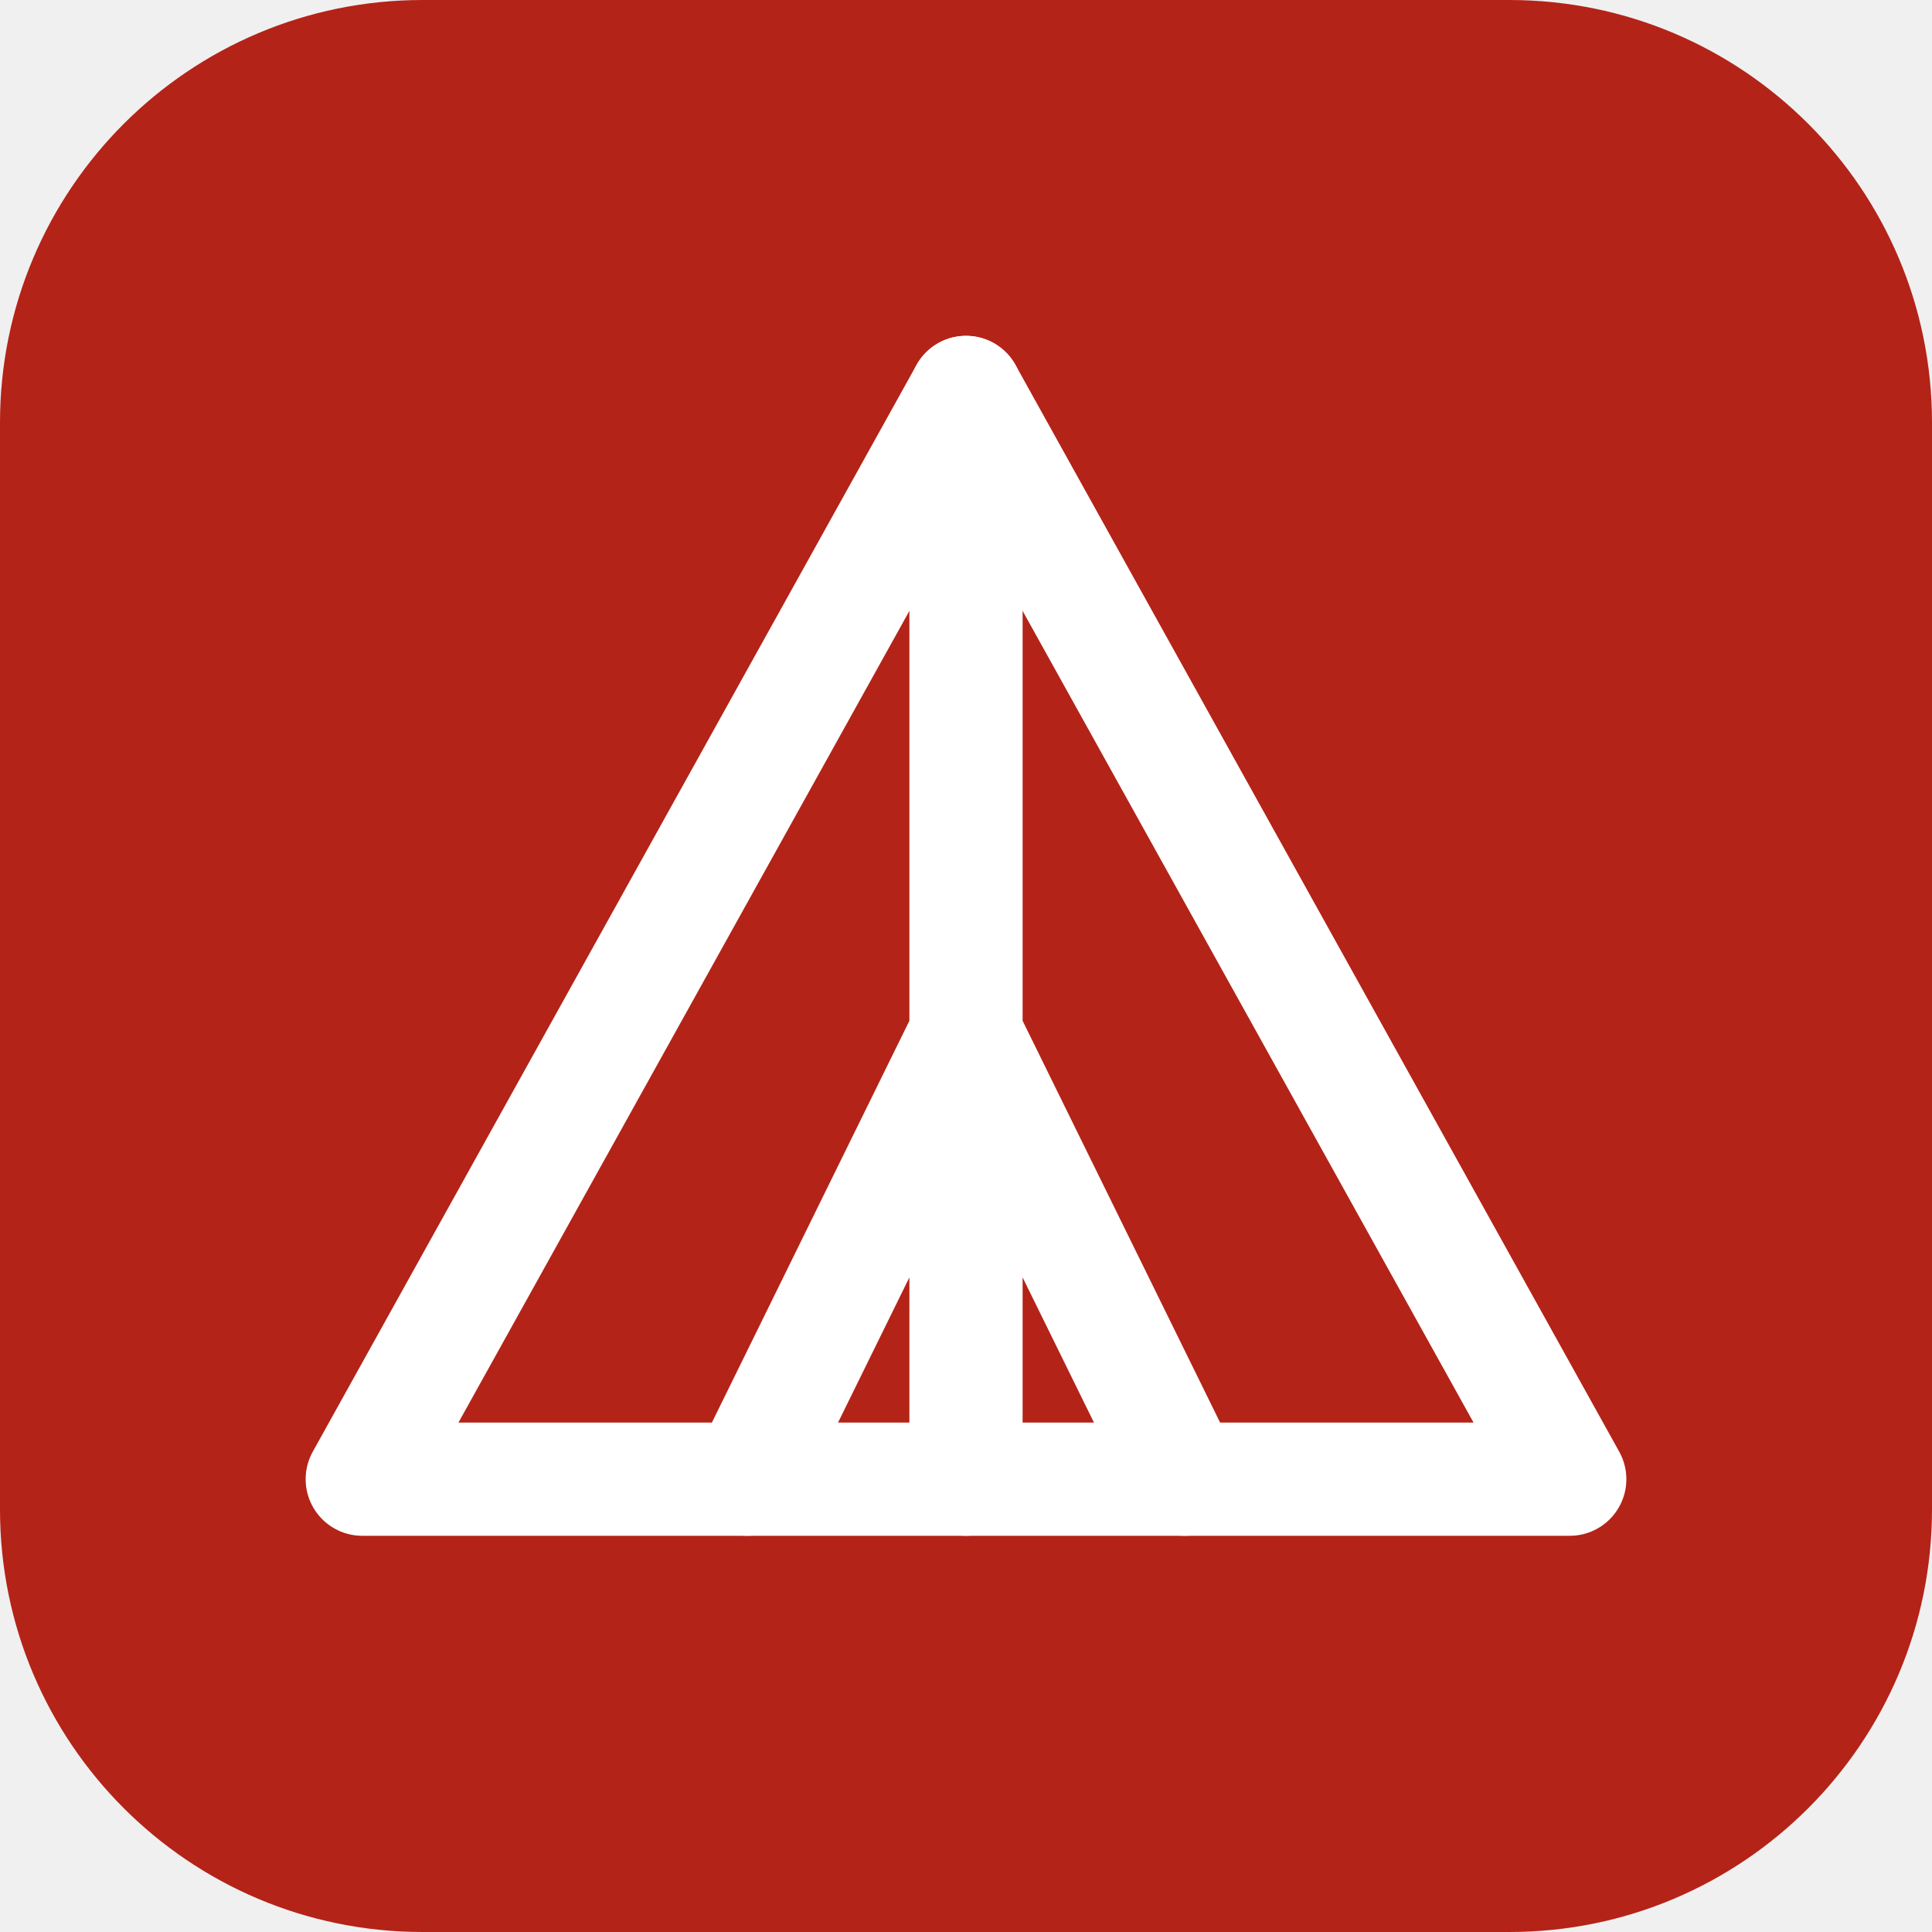
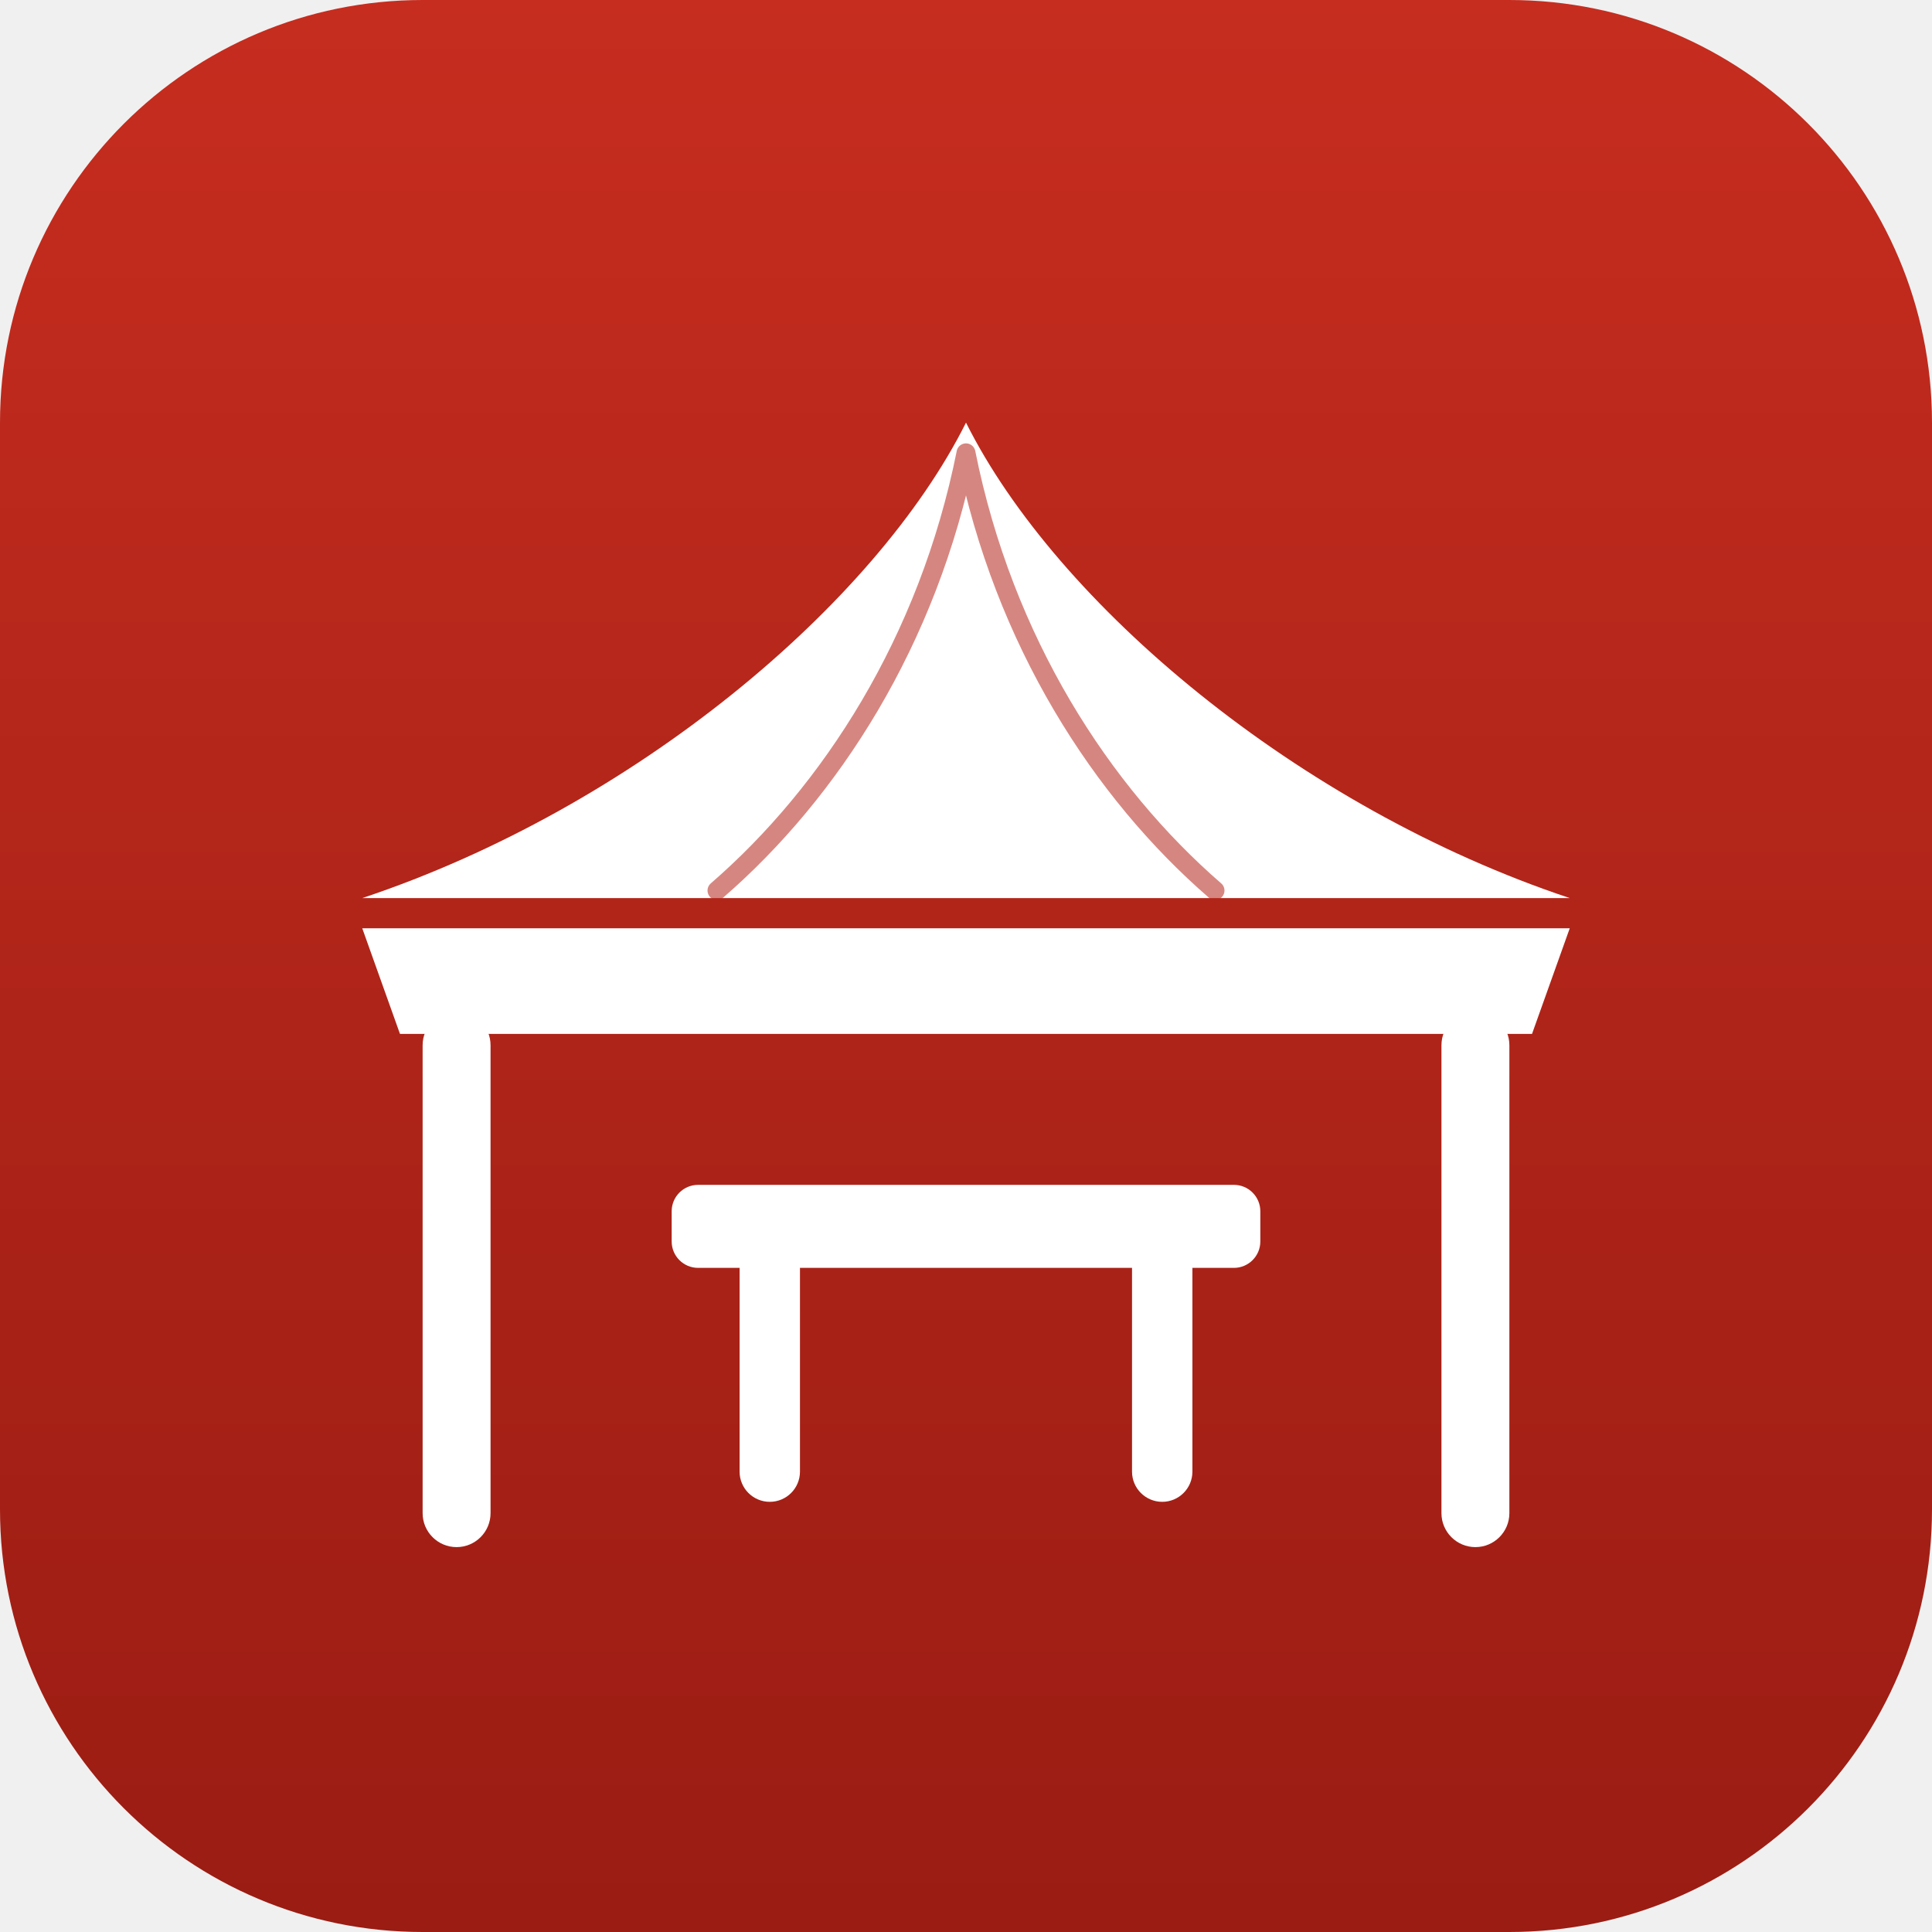
<svg xmlns="http://www.w3.org/2000/svg" viewBox="0 0 512 512">
-   <rect width="512" height="512" rx="112" fill="#B42318" />
-   <g fill="none" stroke="#fff" stroke-width="30" stroke-linecap="round" stroke-linejoin="round">
-     <path d="M256 104L96 392h320L256 104z" />
-     <path d="M256 104v288M198 392l58-118 58 118" />
+   <defs>
+     <linearGradient id="g" x1="0" y1="0" x2="0" y2="1">
+       <stop offset="0" stop-color="#C62D1F" />
+       <stop offset="1" stop-color="#9A1C13" />
+     </linearGradient>
+   </defs>
+   <rect width="512" height="512" rx="112" fill="url(#g)" />
+   <g fill="#fff">
+     <path d="M256 112C232 160 168 214 96 238H416C344 214 280 160 256 112Z" />
+     <path d="M96 246H416L406 274H106Z" />
+     <rect x="112" y="268" width="18" height="142" rx="9" />
+     <rect x="382" y="268" width="18" height="142" rx="9" />
+     <rect x="178" y="314" width="156" height="22" rx="7" />
+     <rect x="196" y="328" width="16" height="70" rx="8" />
+     <rect x="300" y="328" width="16" height="70" rx="8" />
+   </g>
+   <g stroke="#B42318" stroke-width="5" stroke-linecap="round" fill="none" opacity=".55">
+     <path d="M256 120C246 170 220 210 190 236M256 120C266 170 292 210 322 236" />
  </g>
</svg>
